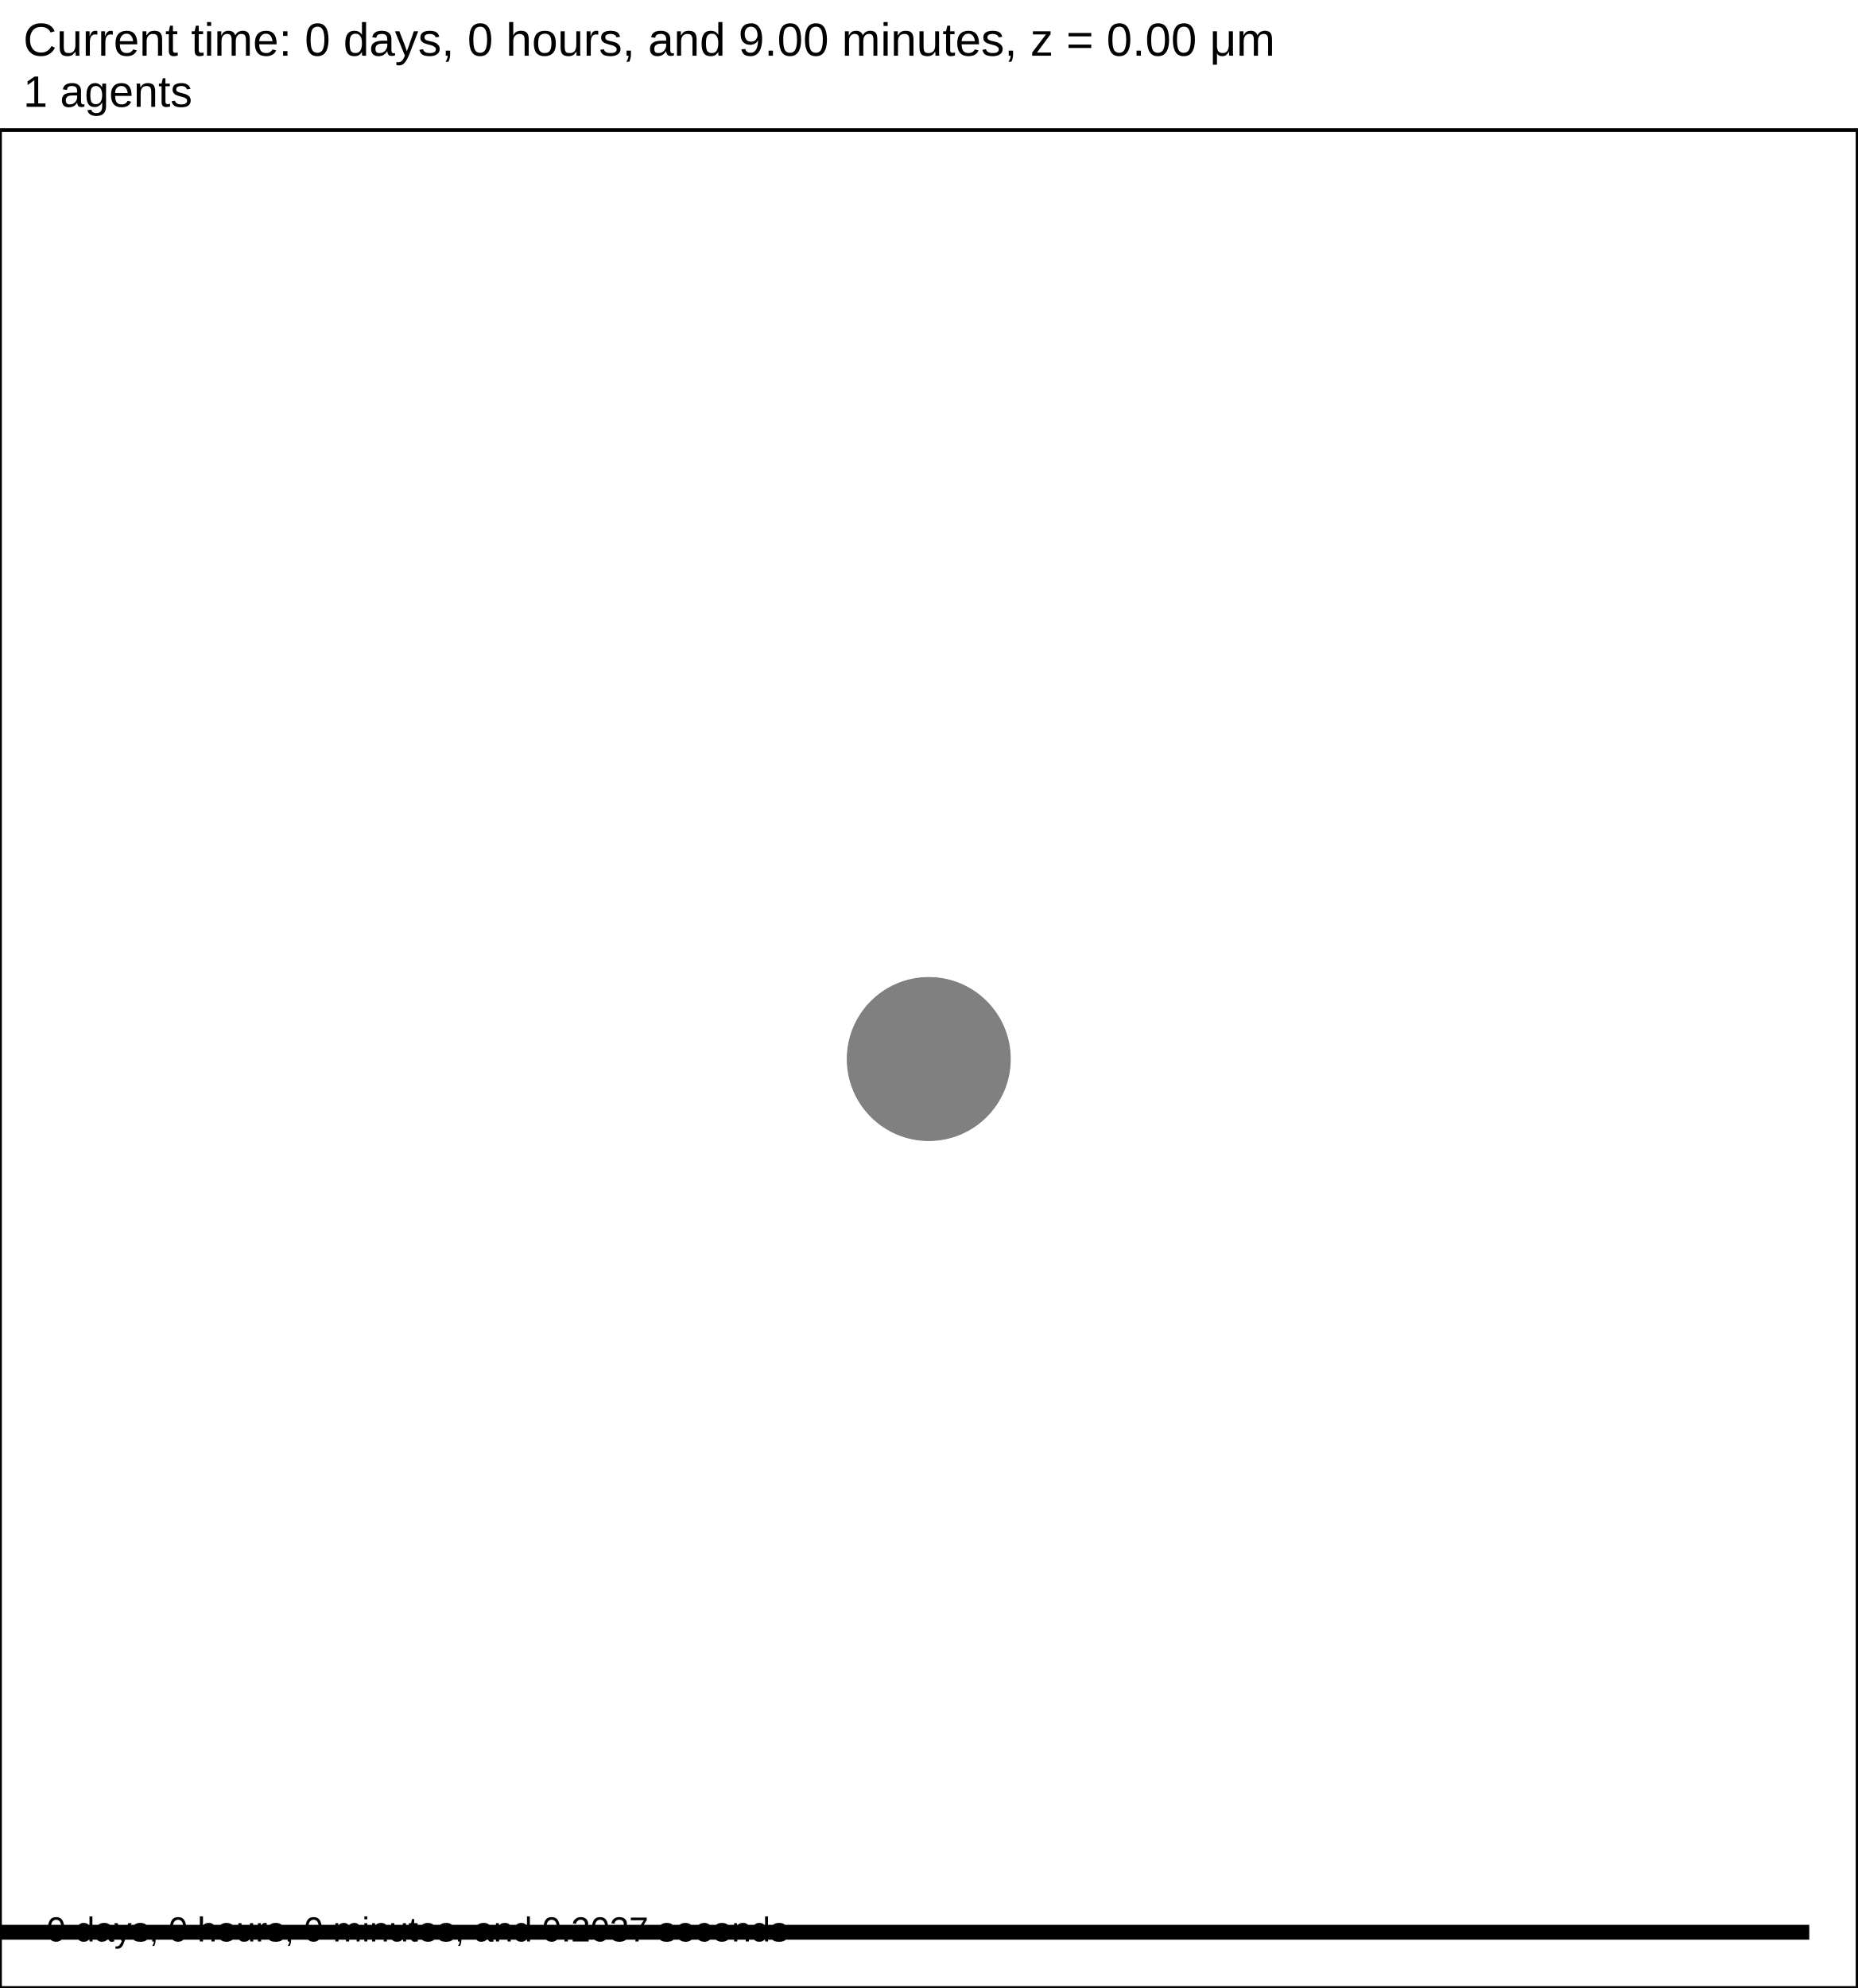
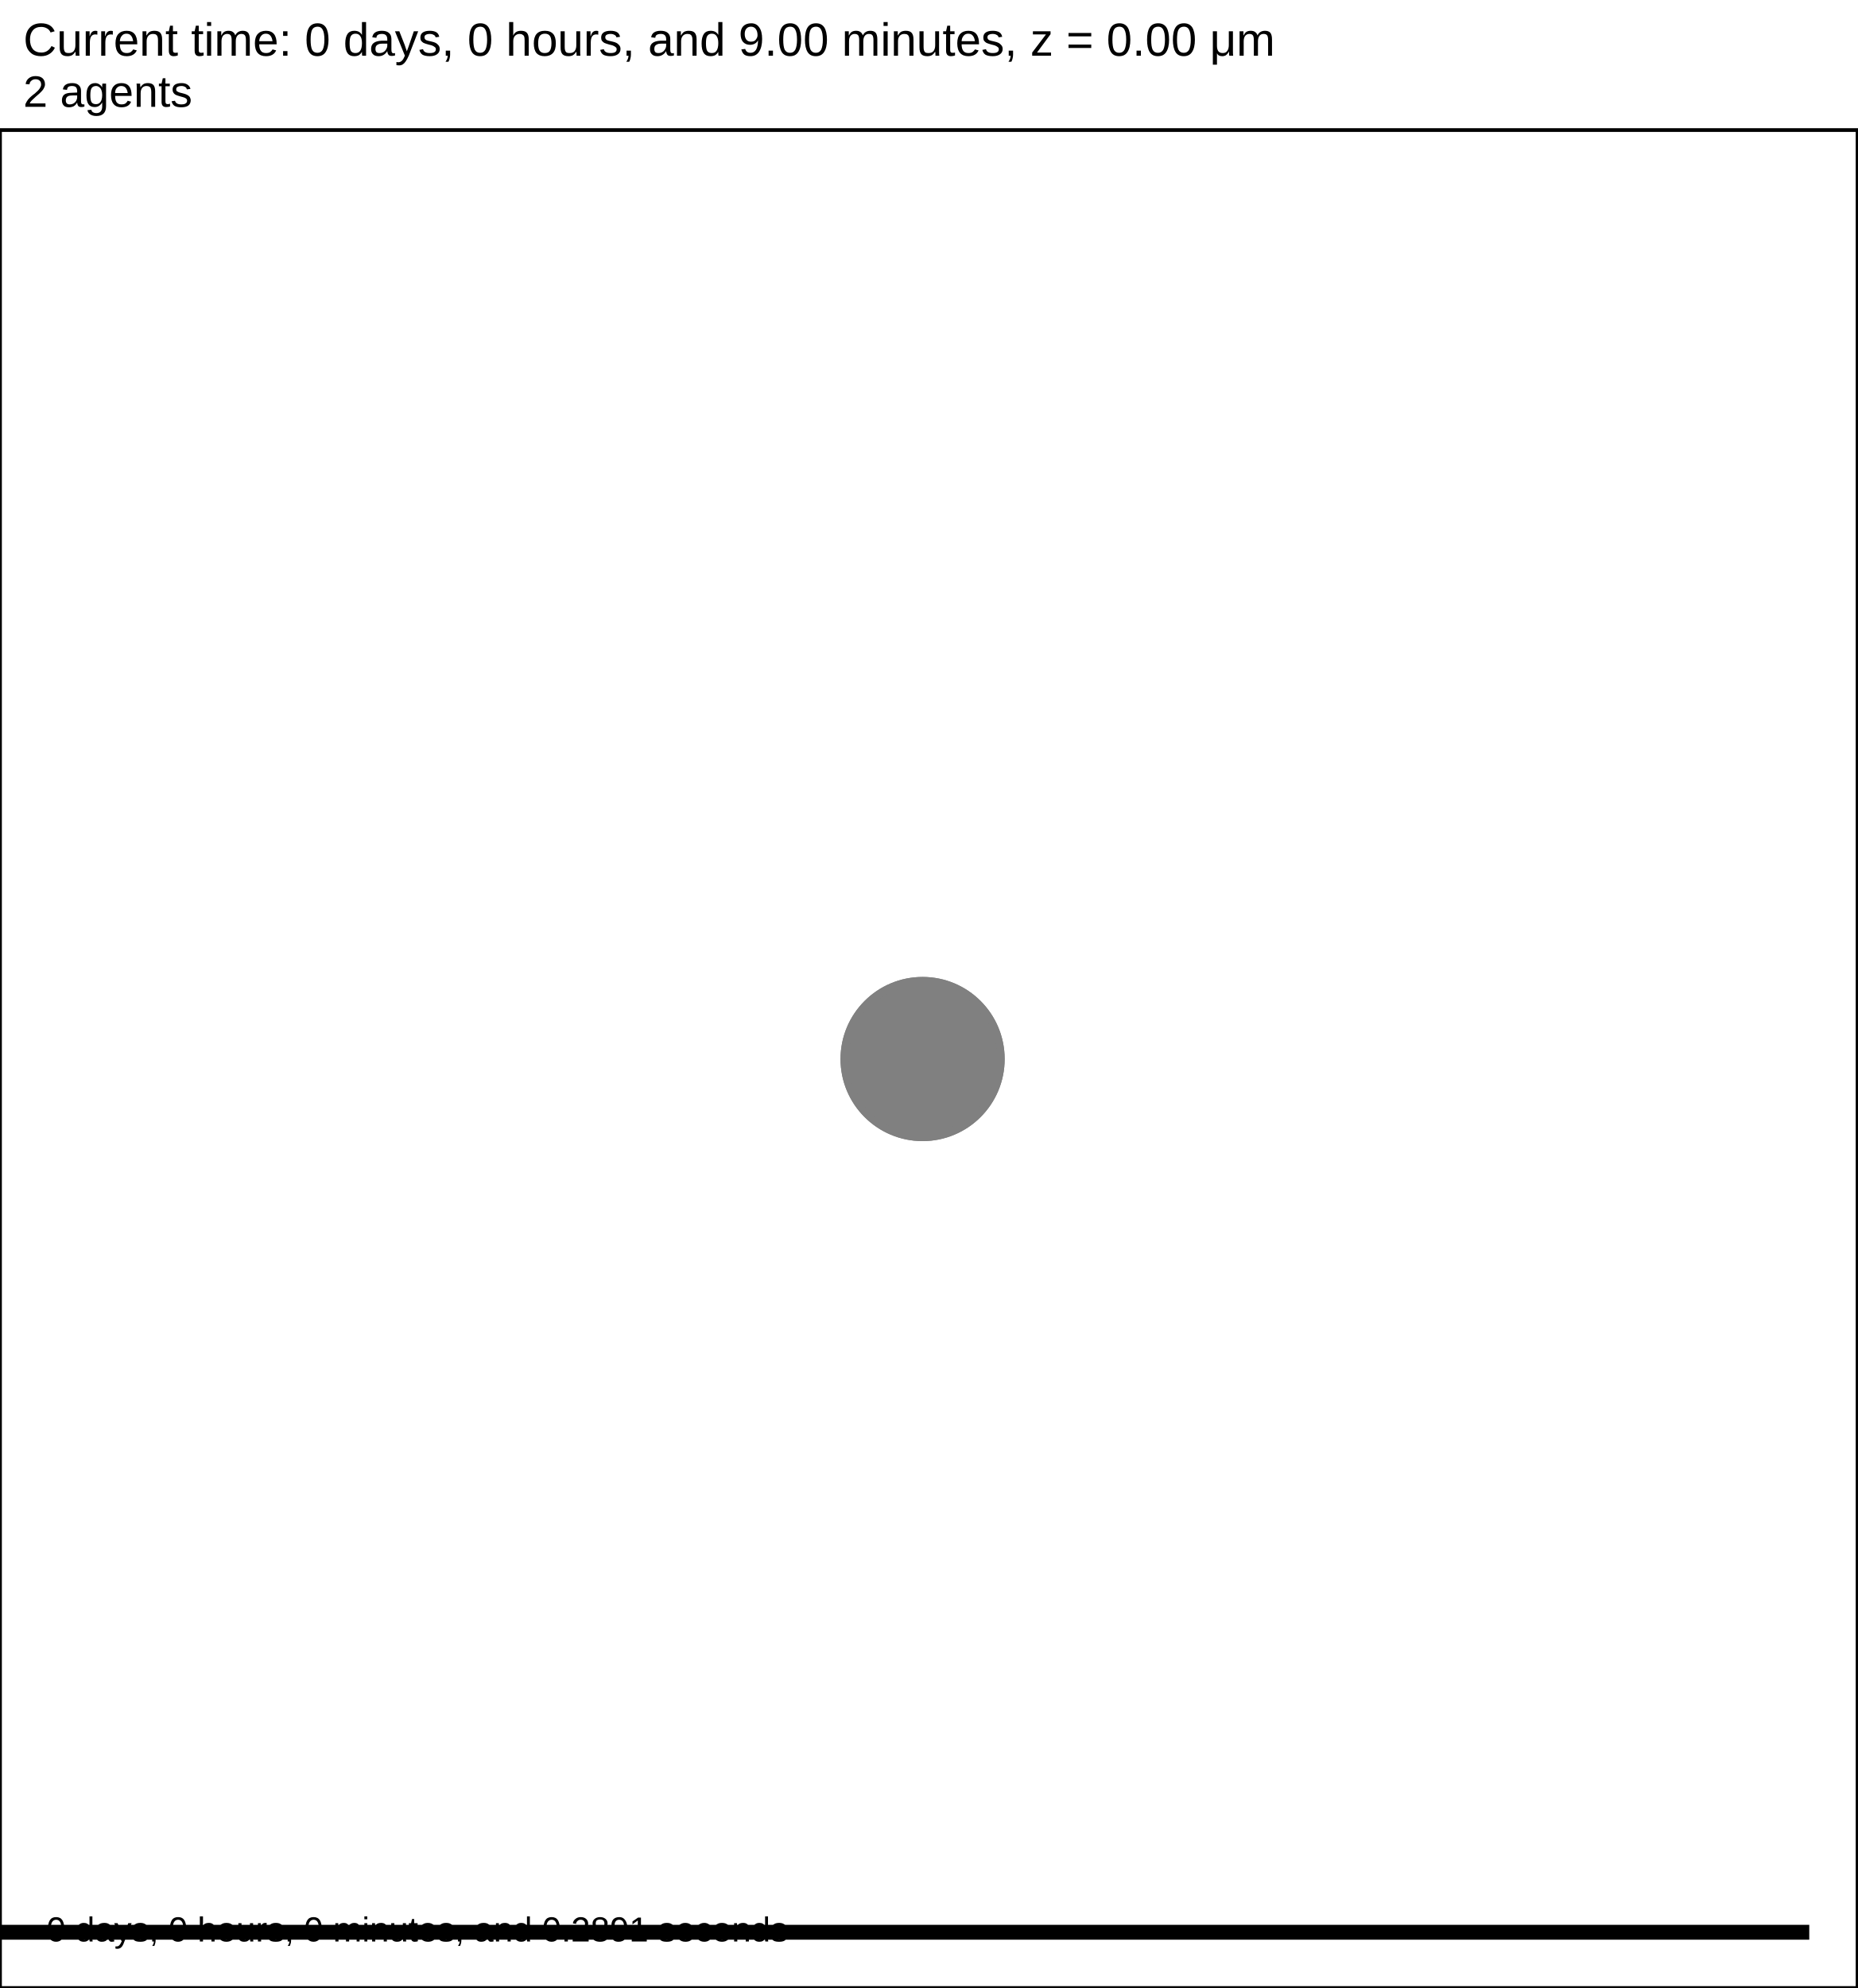
<svg xmlns="http://www.w3.org/2000/svg" version="1.1" width="120" height="128.4" id="svg2">
  <rect x="0" y="0" width="120" height="128.4" stroke-width="0.24" stroke="white" fill="white" />
  <text x="1.5" y="3.6" font-family="Arial" font-size="3" fill="black">
   Current time: 0 days, 0 hours, and 9.00 minutes, z = 0.00 μm
  </text>
  <text x="1.5" y="6.9" font-family="Arial" font-size="2.85" fill="black">
-    1 agents
+    2 agents
  </text>
  <g id="tissue" transform="translate(0,128.4) scale(1,-1)">
    <g id="ECM">
  </g>
    <g id="cells">
      <g id="cell0" type="agent" dead="false">
-         <circle cx="60" cy="60" r="5.016" stroke-width="0.5" stroke="black" fill="grey" />
-         <circle cx="60" cy="60" r="5.045" stroke-width="0.5" stroke="grey" fill="grey" />
+         <circle cx="59.6" cy="60" r="5" stroke-width="0.5" stroke="black" fill="grey" />
+         <circle cx="59.6" cy="60" r="5.052" stroke-width="0.5" stroke="grey" fill="grey" />
+       </g>
+       <g id="cell1" type="agent" dead="false">
+         <circle cx="59.6" cy="60" r="5" stroke-width="0.5" stroke="black" fill="grey" />
+         <circle cx="59.6" cy="60" r="5.052" stroke-width="0.5" stroke="grey" fill="grey" />
      </g>
    </g>
  </g>
  <rect x="-83" y="124.2" width="200" height="1.2" stroke-width="0.24" stroke="rgb(255,255,255)" fill="rgb(0,0,0)" />
  <text x="-82.25" y="123.45" font-family="Arial" font-size="3" fill="black">
   200 μm
  </text>
  <text x="3" y="125.4" font-family="Arial" font-size="2.25" fill="black">
-    0 days, 0 hours, 0 minutes, and 0.2037 seconds
+    0 days, 0 hours, 0 minutes, and 0.2891 seconds
  </text>
  <rect x="0" y="8.4" width="120" height="120" stroke-width="0.24" stroke="rgb(0,0,0)" fill="none" />
</svg>
